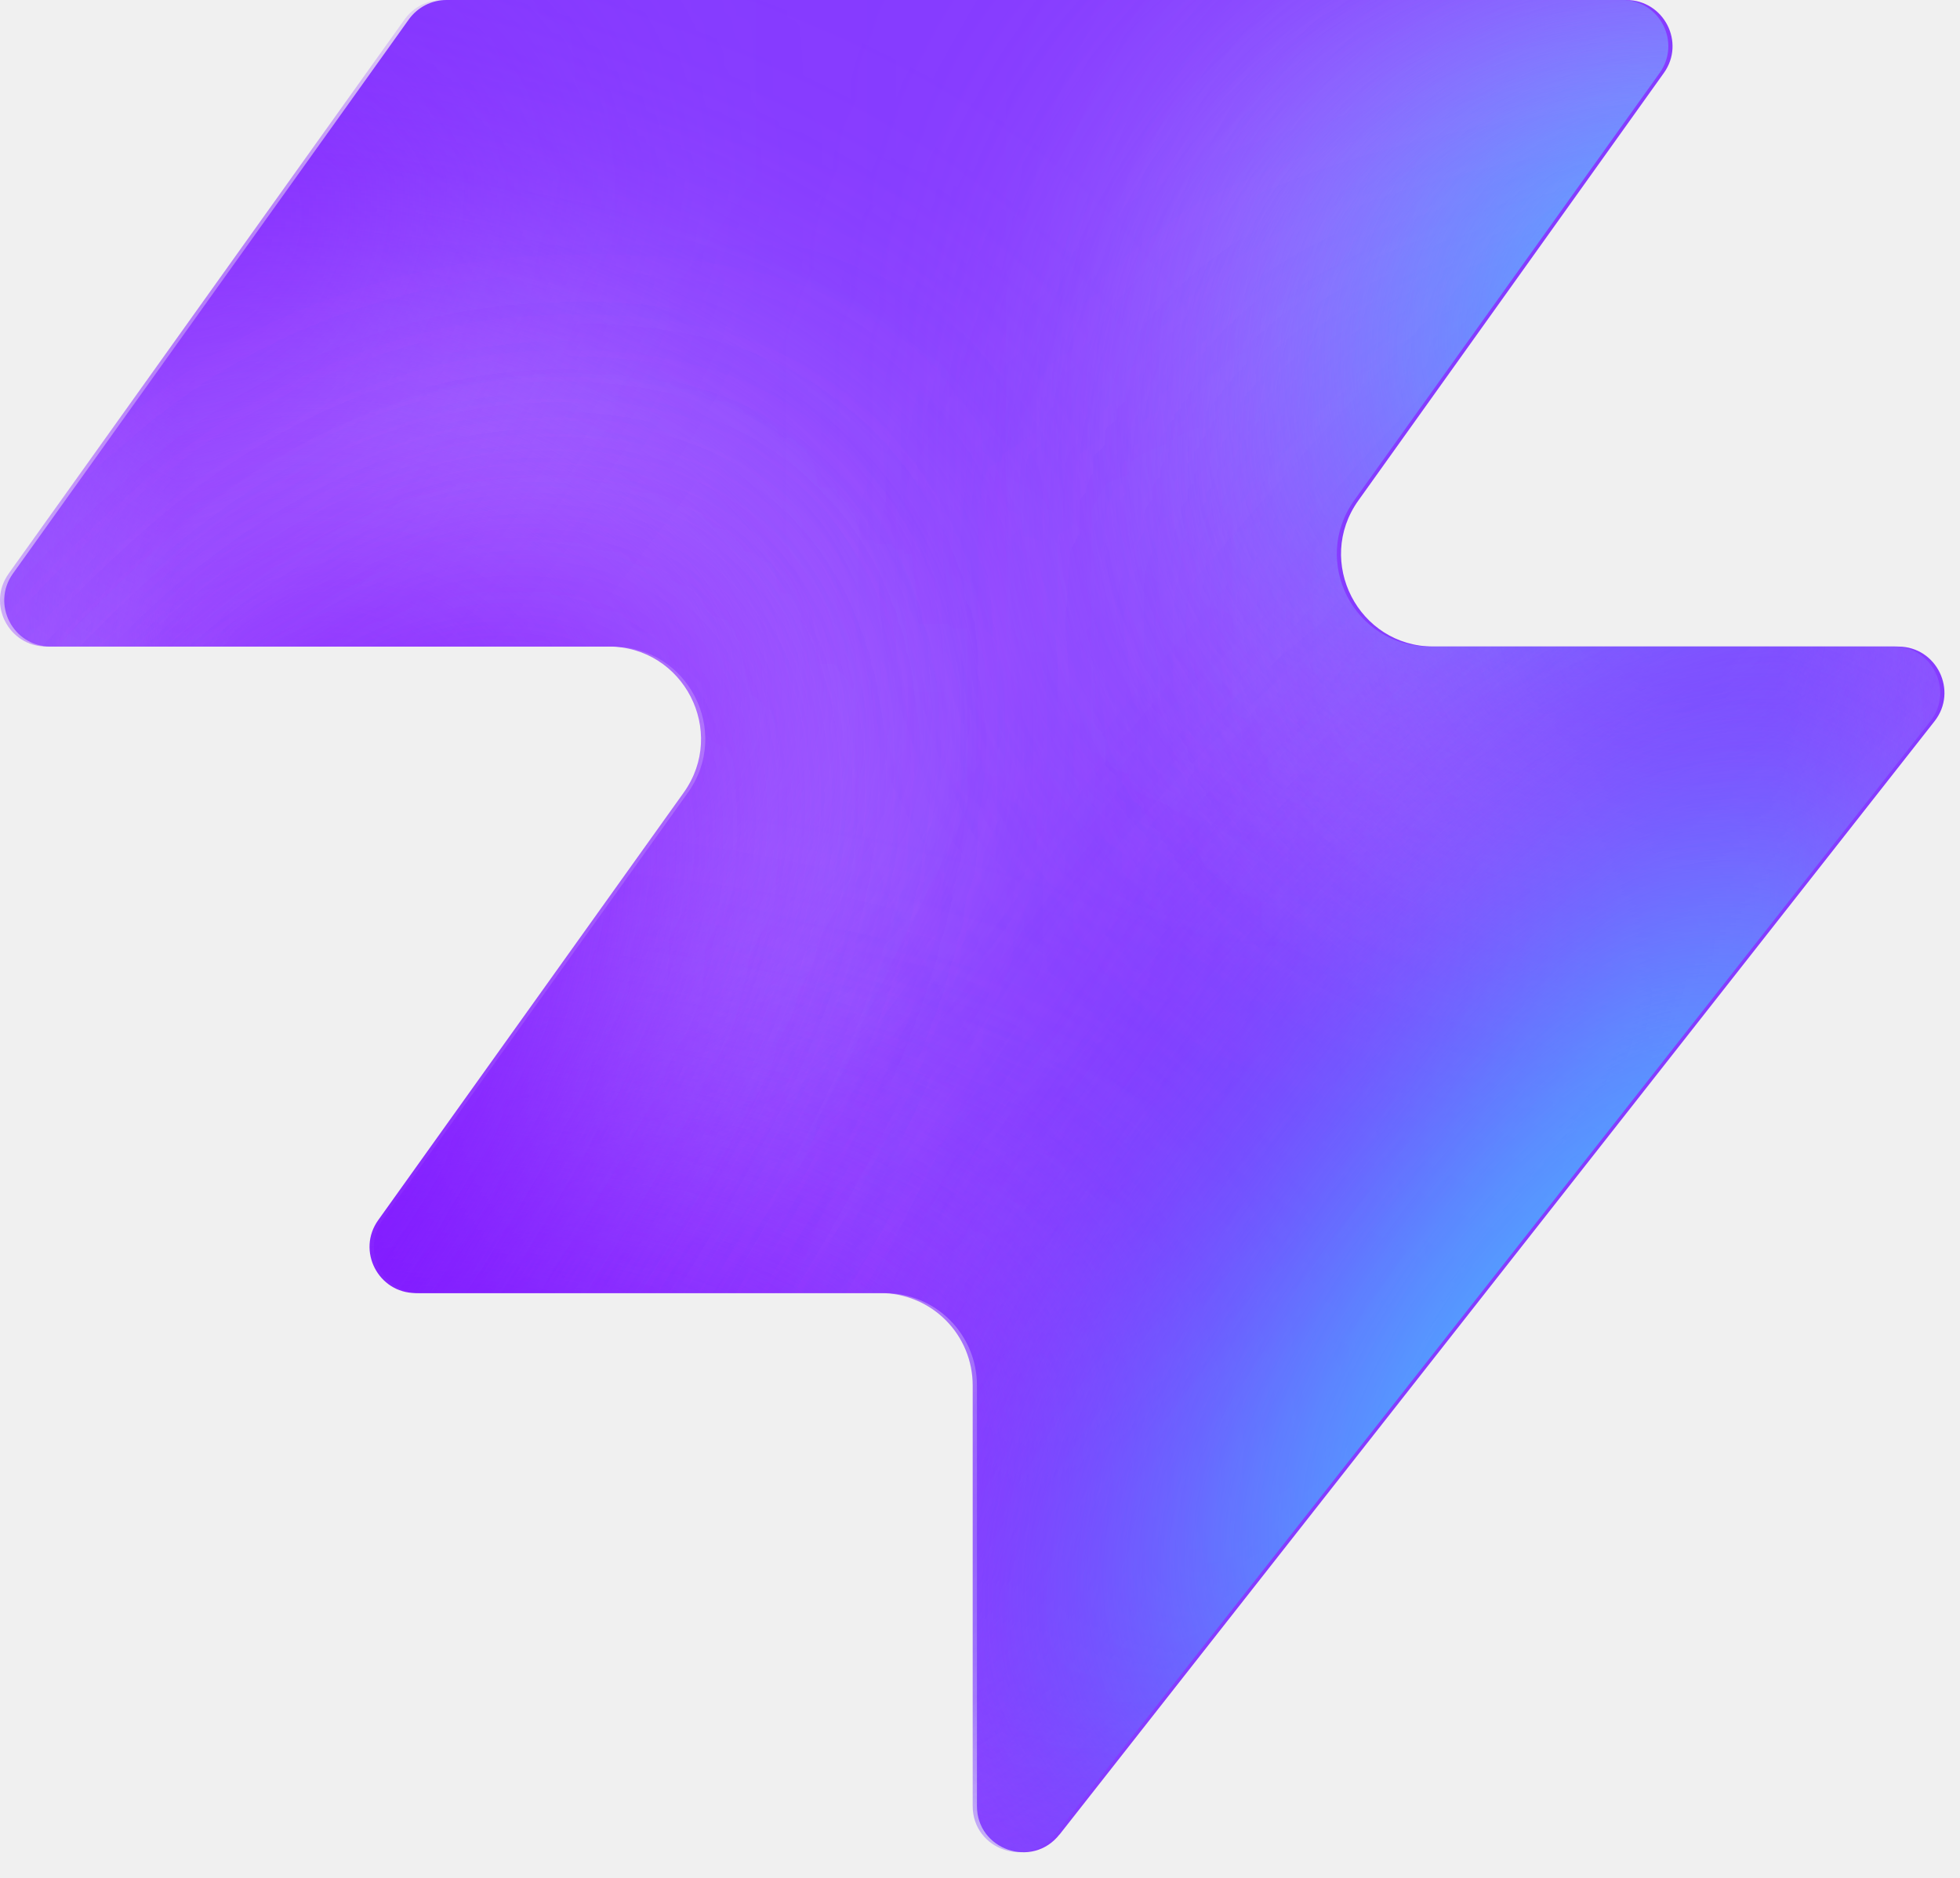
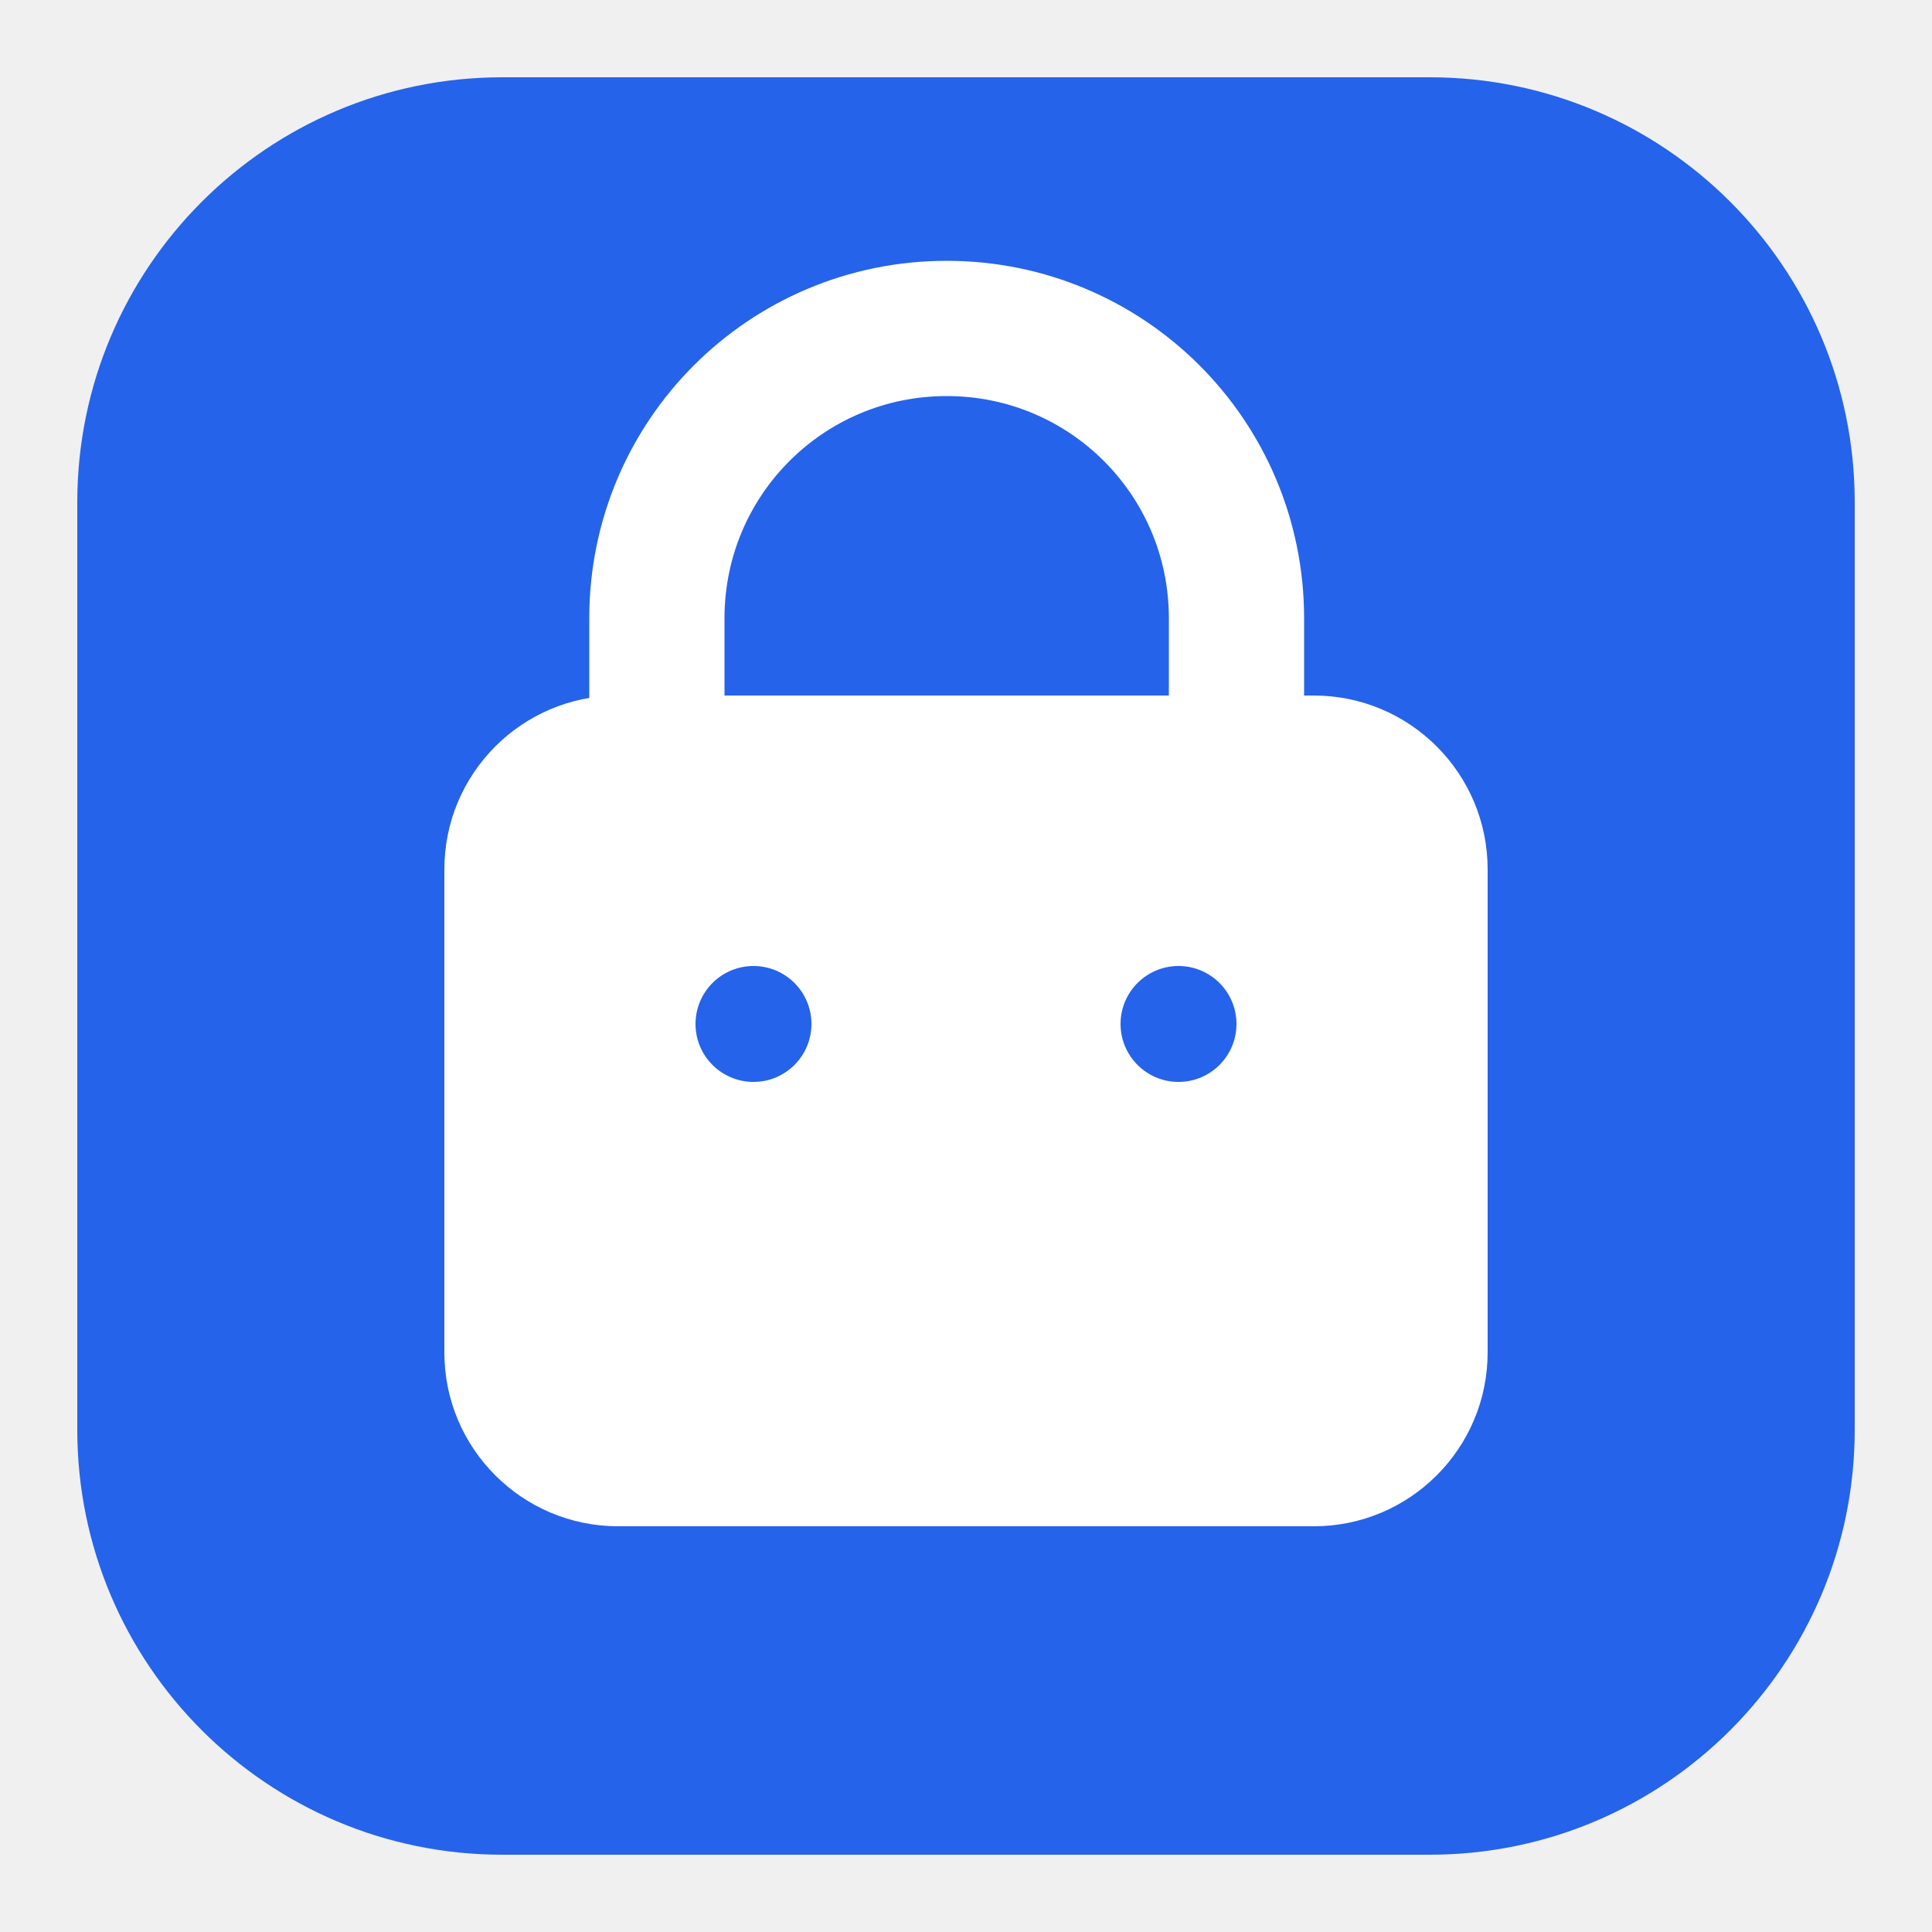
- <svg xmlns="http://www.w3.org/2000/svg" width="48" height="46" fill="none" viewBox="0 0 48 46">
-   <path fill="#863bff" d="M25.946 44.938c-.664.845-2.021.375-2.021-.698V33.937a2.26 2.26 0 0 0-2.262-2.262H10.287c-.92 0-1.456-1.04-.92-1.788l7.48-10.471c1.07-1.497 0-3.578-1.842-3.578H1.237c-.92 0-1.456-1.04-.92-1.788L10.013.474c.214-.297.556-.474.92-.474h28.894c.92 0 1.456 1.04.92 1.788l-7.48 10.471c-1.07 1.498 0 3.579 1.842 3.579h11.377c.943 0 1.473 1.088.89 1.83L25.947 44.94z" style="fill:#863bff;fill:color(display-p3 .525 .23 1);fill-opacity:1" />
-   <mask id="a" width="48" height="46" x="0" y="0" maskUnits="userSpaceOnUse" style="mask-type:alpha">
-     <path fill="#000" d="M25.842 44.938c-.664.844-2.021.375-2.021-.698V33.937a2.26 2.26 0 0 0-2.262-2.262H10.183c-.92 0-1.456-1.04-.92-1.788l7.48-10.471c1.07-1.498 0-3.579-1.842-3.579H1.133c-.92 0-1.456-1.04-.92-1.787L9.91.473c.214-.297.556-.474.92-.474h28.894c.92 0 1.456 1.04.92 1.788l-7.48 10.471c-1.07 1.498 0 3.578 1.842 3.578h11.377c.943 0 1.473 1.088.89 1.832L25.843 44.94z" style="fill:#000;fill-opacity:1" />
-   </mask>
-   <g mask="url(#a)">
-     <g filter="url(#b)">
-       <ellipse cx="5.508" cy="14.704" fill="#ede6ff" rx="5.508" ry="14.704" style="fill:#ede6ff;fill:color(display-p3 .927 .903 1);fill-opacity:1" transform="matrix(.00324 1 1 -.00324 -4.47 31.516)" />
-     </g>
-     <g filter="url(#c)">
-       <ellipse cx="10.399" cy="29.851" fill="#ede6ff" rx="10.399" ry="29.851" style="fill:#ede6ff;fill:color(display-p3 .927 .903 1);fill-opacity:1" transform="matrix(.00324 1 1 -.00324 -39.328 7.883)" />
-     </g>
-     <g filter="url(#d)">
-       <ellipse cx="5.508" cy="30.487" fill="#7e14ff" rx="5.508" ry="30.487" style="fill:#7e14ff;fill:color(display-p3 .492 .077 1);fill-opacity:1" transform="rotate(89.814 -25.913 -14.639)scale(1 -1)" />
-     </g>
-     <g filter="url(#e)">
-       <ellipse cx="5.508" cy="30.599" fill="#7e14ff" rx="5.508" ry="30.599" style="fill:#7e14ff;fill:color(display-p3 .492 .077 1);fill-opacity:1" transform="rotate(89.814 -32.644 -3.334)scale(1 -1)" />
-     </g>
-     <g filter="url(#f)">
-       <ellipse cx="5.508" cy="30.599" fill="#7e14ff" rx="5.508" ry="30.599" style="fill:#7e14ff;fill:color(display-p3 .492 .077 1);fill-opacity:1" transform="matrix(.00324 1 1 -.00324 -34.34 30.47)" />
-     </g>
-     <g filter="url(#g)">
-       <ellipse cx="14.072" cy="22.078" fill="#ede6ff" rx="14.072" ry="22.078" style="fill:#ede6ff;fill:color(display-p3 .927 .903 1);fill-opacity:1" transform="rotate(93.35 24.506 48.493)scale(-1 1)" />
-     </g>
-     <g filter="url(#h)">
-       <ellipse cx="3.47" cy="21.501" fill="#7e14ff" rx="3.47" ry="21.501" style="fill:#7e14ff;fill:color(display-p3 .492 .077 1);fill-opacity:1" transform="rotate(89.009 28.708 47.59)scale(-1 1)" />
-     </g>
-     <g filter="url(#i)">
-       <ellipse cx="3.47" cy="21.501" fill="#7e14ff" rx="3.47" ry="21.501" style="fill:#7e14ff;fill:color(display-p3 .492 .077 1);fill-opacity:1" transform="rotate(89.009 28.708 47.59)scale(-1 1)" />
-     </g>
-     <g filter="url(#j)">
-       <ellipse cx=".387" cy="8.972" fill="#7e14ff" rx="4.407" ry="29.108" style="fill:#7e14ff;fill:color(display-p3 .492 .077 1);fill-opacity:1" transform="rotate(39.51 .387 8.972)" />
-     </g>
-     <g filter="url(#k)">
-       <ellipse cx="47.523" cy="-6.092" fill="#7e14ff" rx="4.407" ry="29.108" style="fill:#7e14ff;fill:color(display-p3 .492 .077 1);fill-opacity:1" transform="rotate(37.892 47.523 -6.092)" />
-     </g>
-     <g filter="url(#l)">
-       <ellipse cx="41.412" cy="6.333" fill="#47bfff" rx="5.971" ry="9.665" style="fill:#47bfff;fill:color(display-p3 .28 .748 1);fill-opacity:1" transform="rotate(37.892 41.412 6.333)" />
-     </g>
-     <g filter="url(#m)">
-       <ellipse cx="-1.879" cy="38.332" fill="#7e14ff" rx="4.407" ry="29.108" style="fill:#7e14ff;fill:color(display-p3 .492 .077 1);fill-opacity:1" transform="rotate(37.892 -1.88 38.332)" />
-     </g>
-     <g filter="url(#n)">
-       <ellipse cx="-1.879" cy="38.332" fill="#7e14ff" rx="4.407" ry="29.108" style="fill:#7e14ff;fill:color(display-p3 .492 .077 1);fill-opacity:1" transform="rotate(37.892 -1.88 38.332)" />
-     </g>
-     <g filter="url(#o)">
-       <ellipse cx="35.651" cy="29.907" fill="#7e14ff" rx="4.407" ry="29.108" style="fill:#7e14ff;fill:color(display-p3 .492 .077 1);fill-opacity:1" transform="rotate(37.892 35.651 29.907)" />
-     </g>
-     <g filter="url(#p)">
-       <ellipse cx="38.418" cy="32.4" fill="#47bfff" rx="5.971" ry="15.297" style="fill:#47bfff;fill:color(display-p3 .28 .748 1);fill-opacity:1" transform="rotate(37.892 38.418 32.4)" />
-     </g>
-   </g>
-   <defs>
-     <filter id="b" width="60.045" height="41.654" x="-19.77" y="16.149" color-interpolation-filters="sRGB" filterUnits="userSpaceOnUse">
-       <feFlood flood-opacity="0" result="BackgroundImageFix" />
-       <feBlend in="SourceGraphic" in2="BackgroundImageFix" result="shape" />
-       <feGaussianBlur result="effect1_foregroundBlur_2002_17158" stdDeviation="7.659" />
-     </filter>
-     <filter id="c" width="90.34" height="51.437" x="-54.613" y="-7.533" color-interpolation-filters="sRGB" filterUnits="userSpaceOnUse">
-       <feFlood flood-opacity="0" result="BackgroundImageFix" />
-       <feBlend in="SourceGraphic" in2="BackgroundImageFix" result="shape" />
-       <feGaussianBlur result="effect1_foregroundBlur_2002_17158" stdDeviation="7.659" />
-     </filter>
-     <filter id="d" width="79.355" height="29.4" x="-49.64" y="2.03" color-interpolation-filters="sRGB" filterUnits="userSpaceOnUse">
-       <feFlood flood-opacity="0" result="BackgroundImageFix" />
-       <feBlend in="SourceGraphic" in2="BackgroundImageFix" result="shape" />
-       <feGaussianBlur result="effect1_foregroundBlur_2002_17158" stdDeviation="4.596" />
-     </filter>
-     <filter id="e" width="79.579" height="29.4" x="-45.045" y="20.029" color-interpolation-filters="sRGB" filterUnits="userSpaceOnUse">
-       <feFlood flood-opacity="0" result="BackgroundImageFix" />
-       <feBlend in="SourceGraphic" in2="BackgroundImageFix" result="shape" />
-       <feGaussianBlur result="effect1_foregroundBlur_2002_17158" stdDeviation="4.596" />
-     </filter>
-     <filter id="f" width="79.579" height="29.4" x="-43.513" y="21.178" color-interpolation-filters="sRGB" filterUnits="userSpaceOnUse">
-       <feFlood flood-opacity="0" result="BackgroundImageFix" />
-       <feBlend in="SourceGraphic" in2="BackgroundImageFix" result="shape" />
-       <feGaussianBlur result="effect1_foregroundBlur_2002_17158" stdDeviation="4.596" />
-     </filter>
-     <filter id="g" width="74.749" height="58.852" x="15.756" y="-17.901" color-interpolation-filters="sRGB" filterUnits="userSpaceOnUse">
-       <feFlood flood-opacity="0" result="BackgroundImageFix" />
-       <feBlend in="SourceGraphic" in2="BackgroundImageFix" result="shape" />
-       <feGaussianBlur result="effect1_foregroundBlur_2002_17158" stdDeviation="7.659" />
-     </filter>
-     <filter id="h" width="61.377" height="25.362" x="23.548" y="2.284" color-interpolation-filters="sRGB" filterUnits="userSpaceOnUse">
-       <feFlood flood-opacity="0" result="BackgroundImageFix" />
-       <feBlend in="SourceGraphic" in2="BackgroundImageFix" result="shape" />
-       <feGaussianBlur result="effect1_foregroundBlur_2002_17158" stdDeviation="4.596" />
-     </filter>
-     <filter id="i" width="61.377" height="25.362" x="23.548" y="2.284" color-interpolation-filters="sRGB" filterUnits="userSpaceOnUse">
-       <feFlood flood-opacity="0" result="BackgroundImageFix" />
-       <feBlend in="SourceGraphic" in2="BackgroundImageFix" result="shape" />
-       <feGaussianBlur result="effect1_foregroundBlur_2002_17158" stdDeviation="4.596" />
-     </filter>
-     <filter id="j" width="56.045" height="63.649" x="-27.636" y="-22.853" color-interpolation-filters="sRGB" filterUnits="userSpaceOnUse">
-       <feFlood flood-opacity="0" result="BackgroundImageFix" />
-       <feBlend in="SourceGraphic" in2="BackgroundImageFix" result="shape" />
-       <feGaussianBlur result="effect1_foregroundBlur_2002_17158" stdDeviation="4.596" />
-     </filter>
-     <filter id="k" width="54.814" height="64.646" x="20.116" y="-38.415" color-interpolation-filters="sRGB" filterUnits="userSpaceOnUse">
-       <feFlood flood-opacity="0" result="BackgroundImageFix" />
-       <feBlend in="SourceGraphic" in2="BackgroundImageFix" result="shape" />
-       <feGaussianBlur result="effect1_foregroundBlur_2002_17158" stdDeviation="4.596" />
-     </filter>
-     <filter id="l" width="33.541" height="35.313" x="24.641" y="-11.323" color-interpolation-filters="sRGB" filterUnits="userSpaceOnUse">
-       <feFlood flood-opacity="0" result="BackgroundImageFix" />
-       <feBlend in="SourceGraphic" in2="BackgroundImageFix" result="shape" />
-       <feGaussianBlur result="effect1_foregroundBlur_2002_17158" stdDeviation="4.596" />
-     </filter>
-     <filter id="m" width="54.814" height="64.646" x="-29.286" y="6.009" color-interpolation-filters="sRGB" filterUnits="userSpaceOnUse">
-       <feFlood flood-opacity="0" result="BackgroundImageFix" />
-       <feBlend in="SourceGraphic" in2="BackgroundImageFix" result="shape" />
-       <feGaussianBlur result="effect1_foregroundBlur_2002_17158" stdDeviation="4.596" />
-     </filter>
-     <filter id="n" width="54.814" height="64.646" x="-29.286" y="6.009" color-interpolation-filters="sRGB" filterUnits="userSpaceOnUse">
-       <feFlood flood-opacity="0" result="BackgroundImageFix" />
-       <feBlend in="SourceGraphic" in2="BackgroundImageFix" result="shape" />
-       <feGaussianBlur result="effect1_foregroundBlur_2002_17158" stdDeviation="4.596" />
-     </filter>
-     <filter id="o" width="54.814" height="64.646" x="8.244" y="-2.416" color-interpolation-filters="sRGB" filterUnits="userSpaceOnUse">
-       <feFlood flood-opacity="0" result="BackgroundImageFix" />
-       <feBlend in="SourceGraphic" in2="BackgroundImageFix" result="shape" />
-       <feGaussianBlur result="effect1_foregroundBlur_2002_17158" stdDeviation="4.596" />
-     </filter>
-     <filter id="p" width="39.409" height="43.623" x="18.713" y="10.588" color-interpolation-filters="sRGB" filterUnits="userSpaceOnUse">
-       <feFlood flood-opacity="0" result="BackgroundImageFix" />
-       <feBlend in="SourceGraphic" in2="BackgroundImageFix" result="shape" />
-       <feGaussianBlur result="effect1_foregroundBlur_2002_17158" stdDeviation="4.596" />
-     </filter>
-   </defs>
+ <svg xmlns="http://www.w3.org/2000/svg" viewBox="0 0 100 100">
+   <rect x="4" y="4" width="92" height="92" rx="22" fill="#2563EB" />
+   <path d="M34 40V32C34 23.7 40.7 17 49 17C57.3 17 64 23.7 64 32V40" fill="none" stroke="white" stroke-width="7" stroke-linecap="round" />
+   <rect x="23" y="36" width="54" height="43" rx="9" fill="white" />
+   <circle cx="39" cy="53" r="3" fill="#2563EB" />
+   <circle cx="61" cy="53" r="3" fill="#2563EB" />
</svg>
